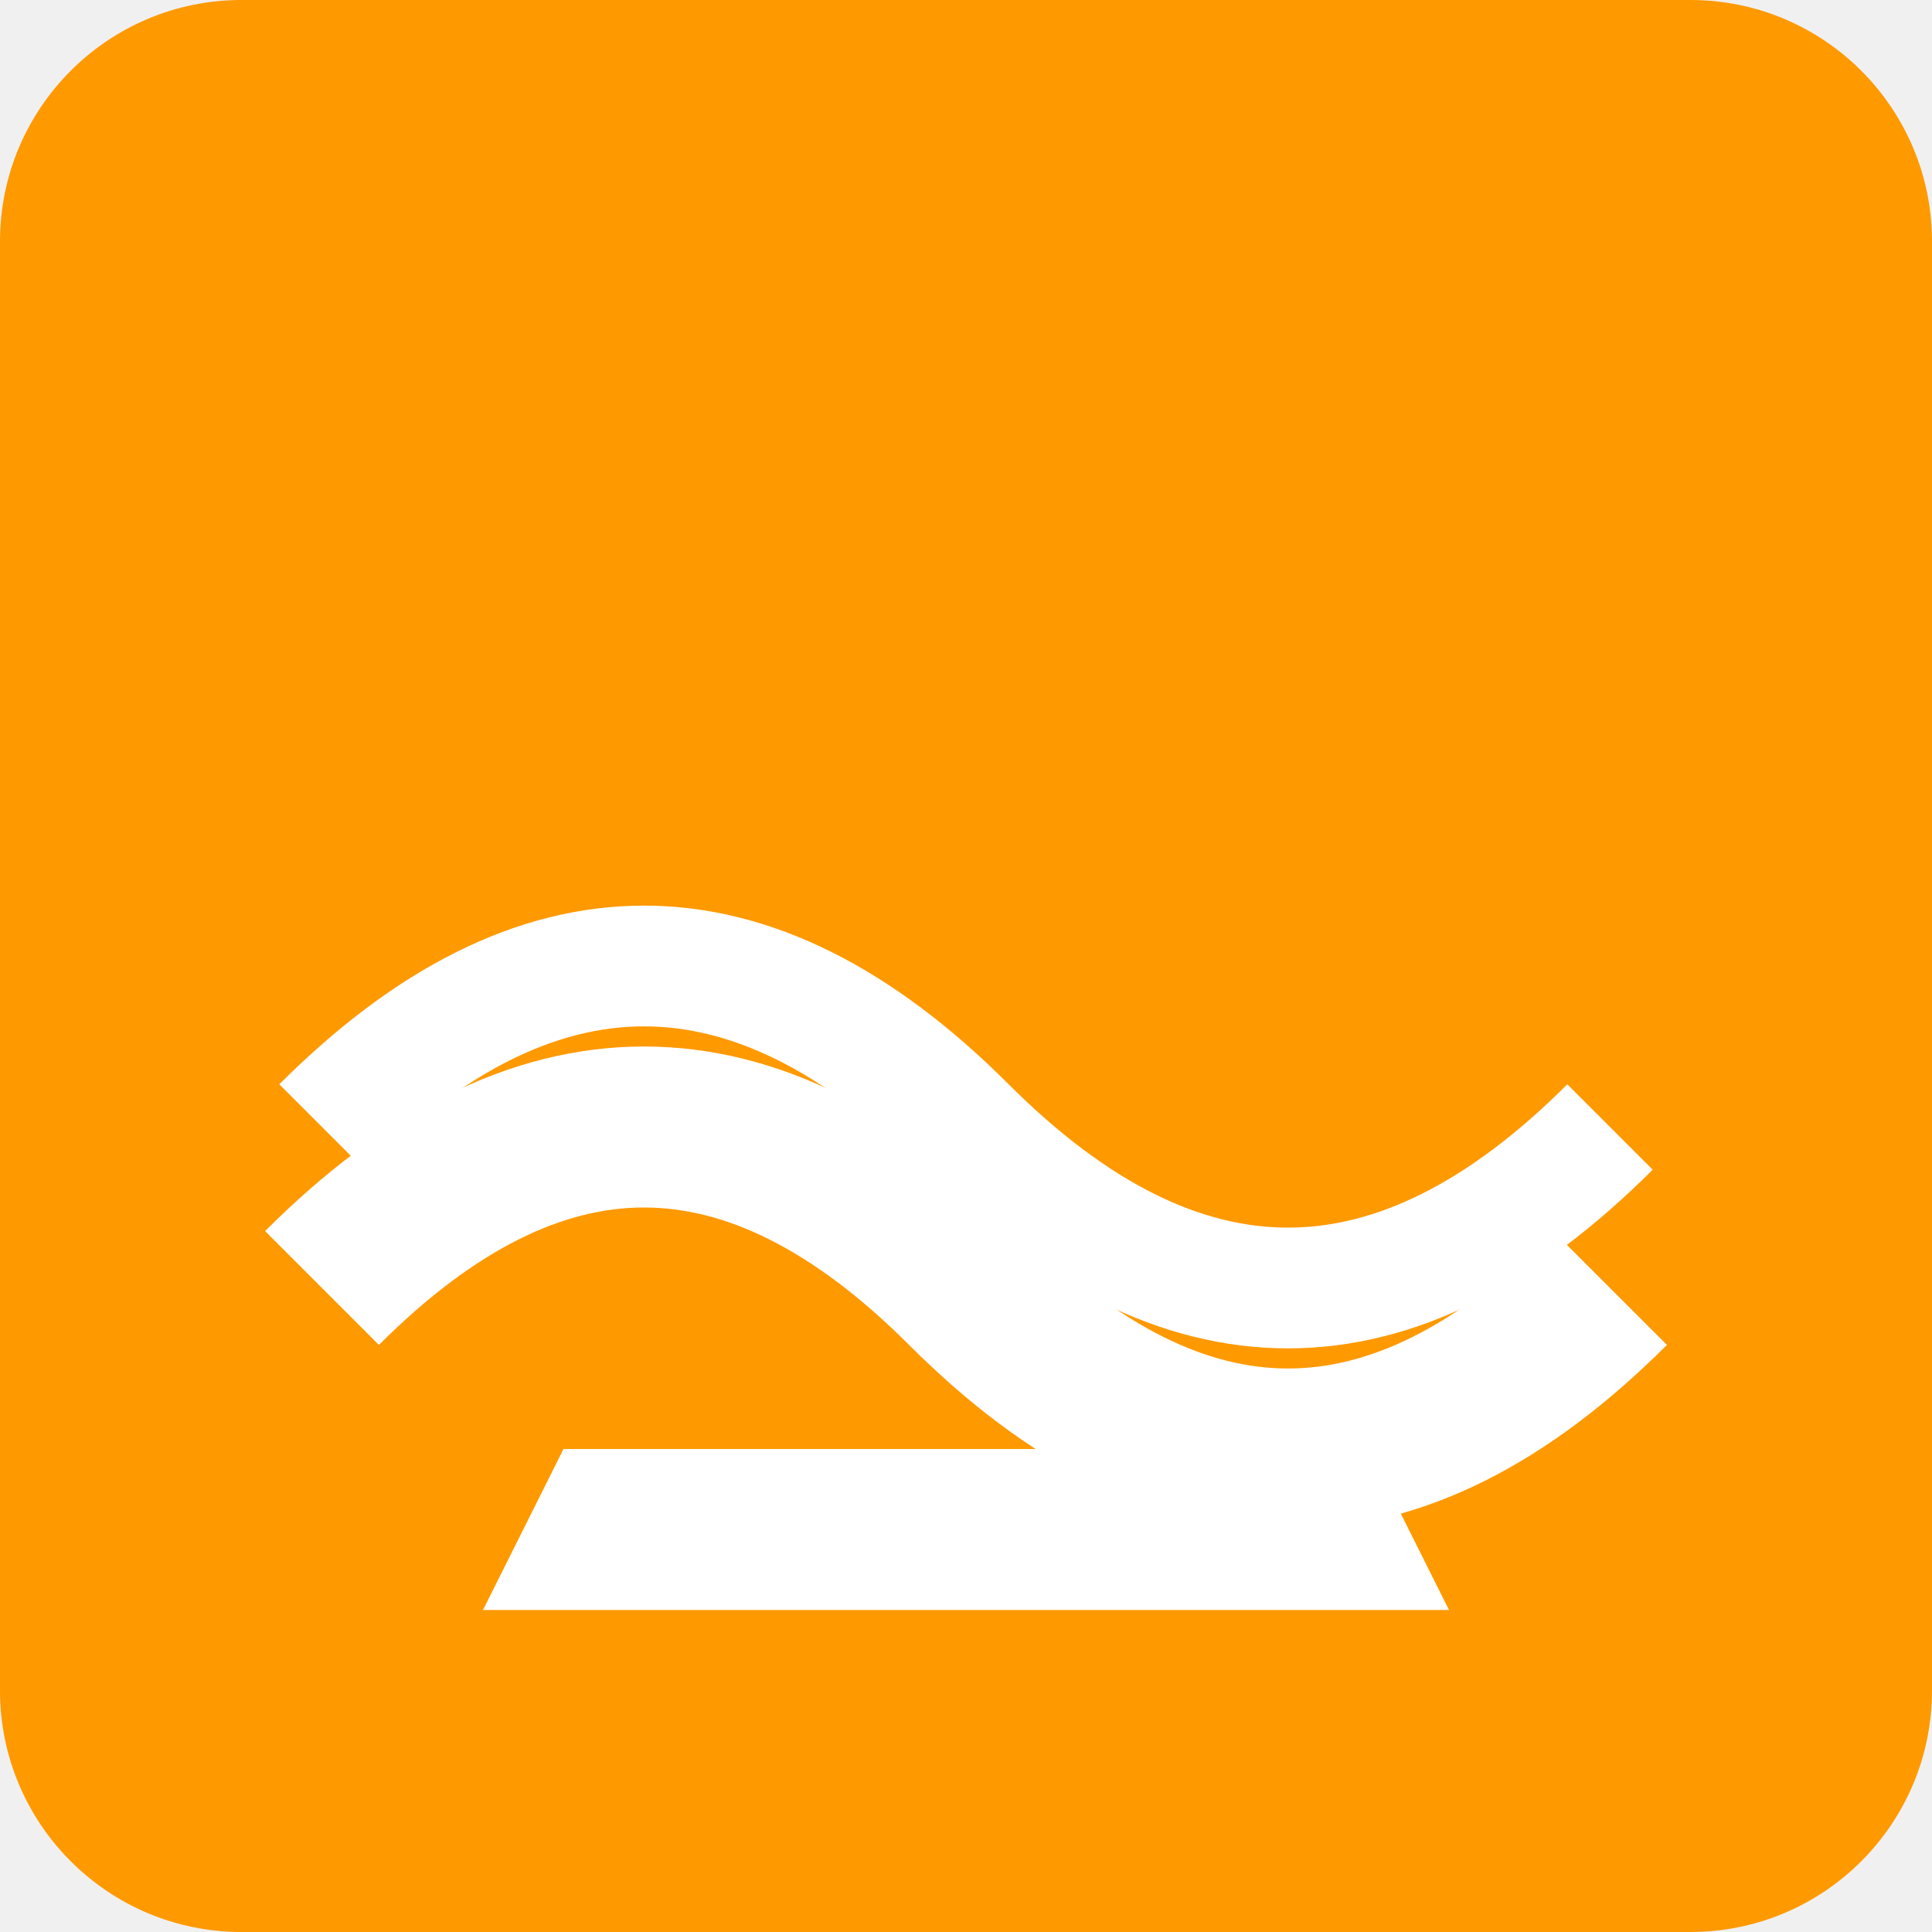
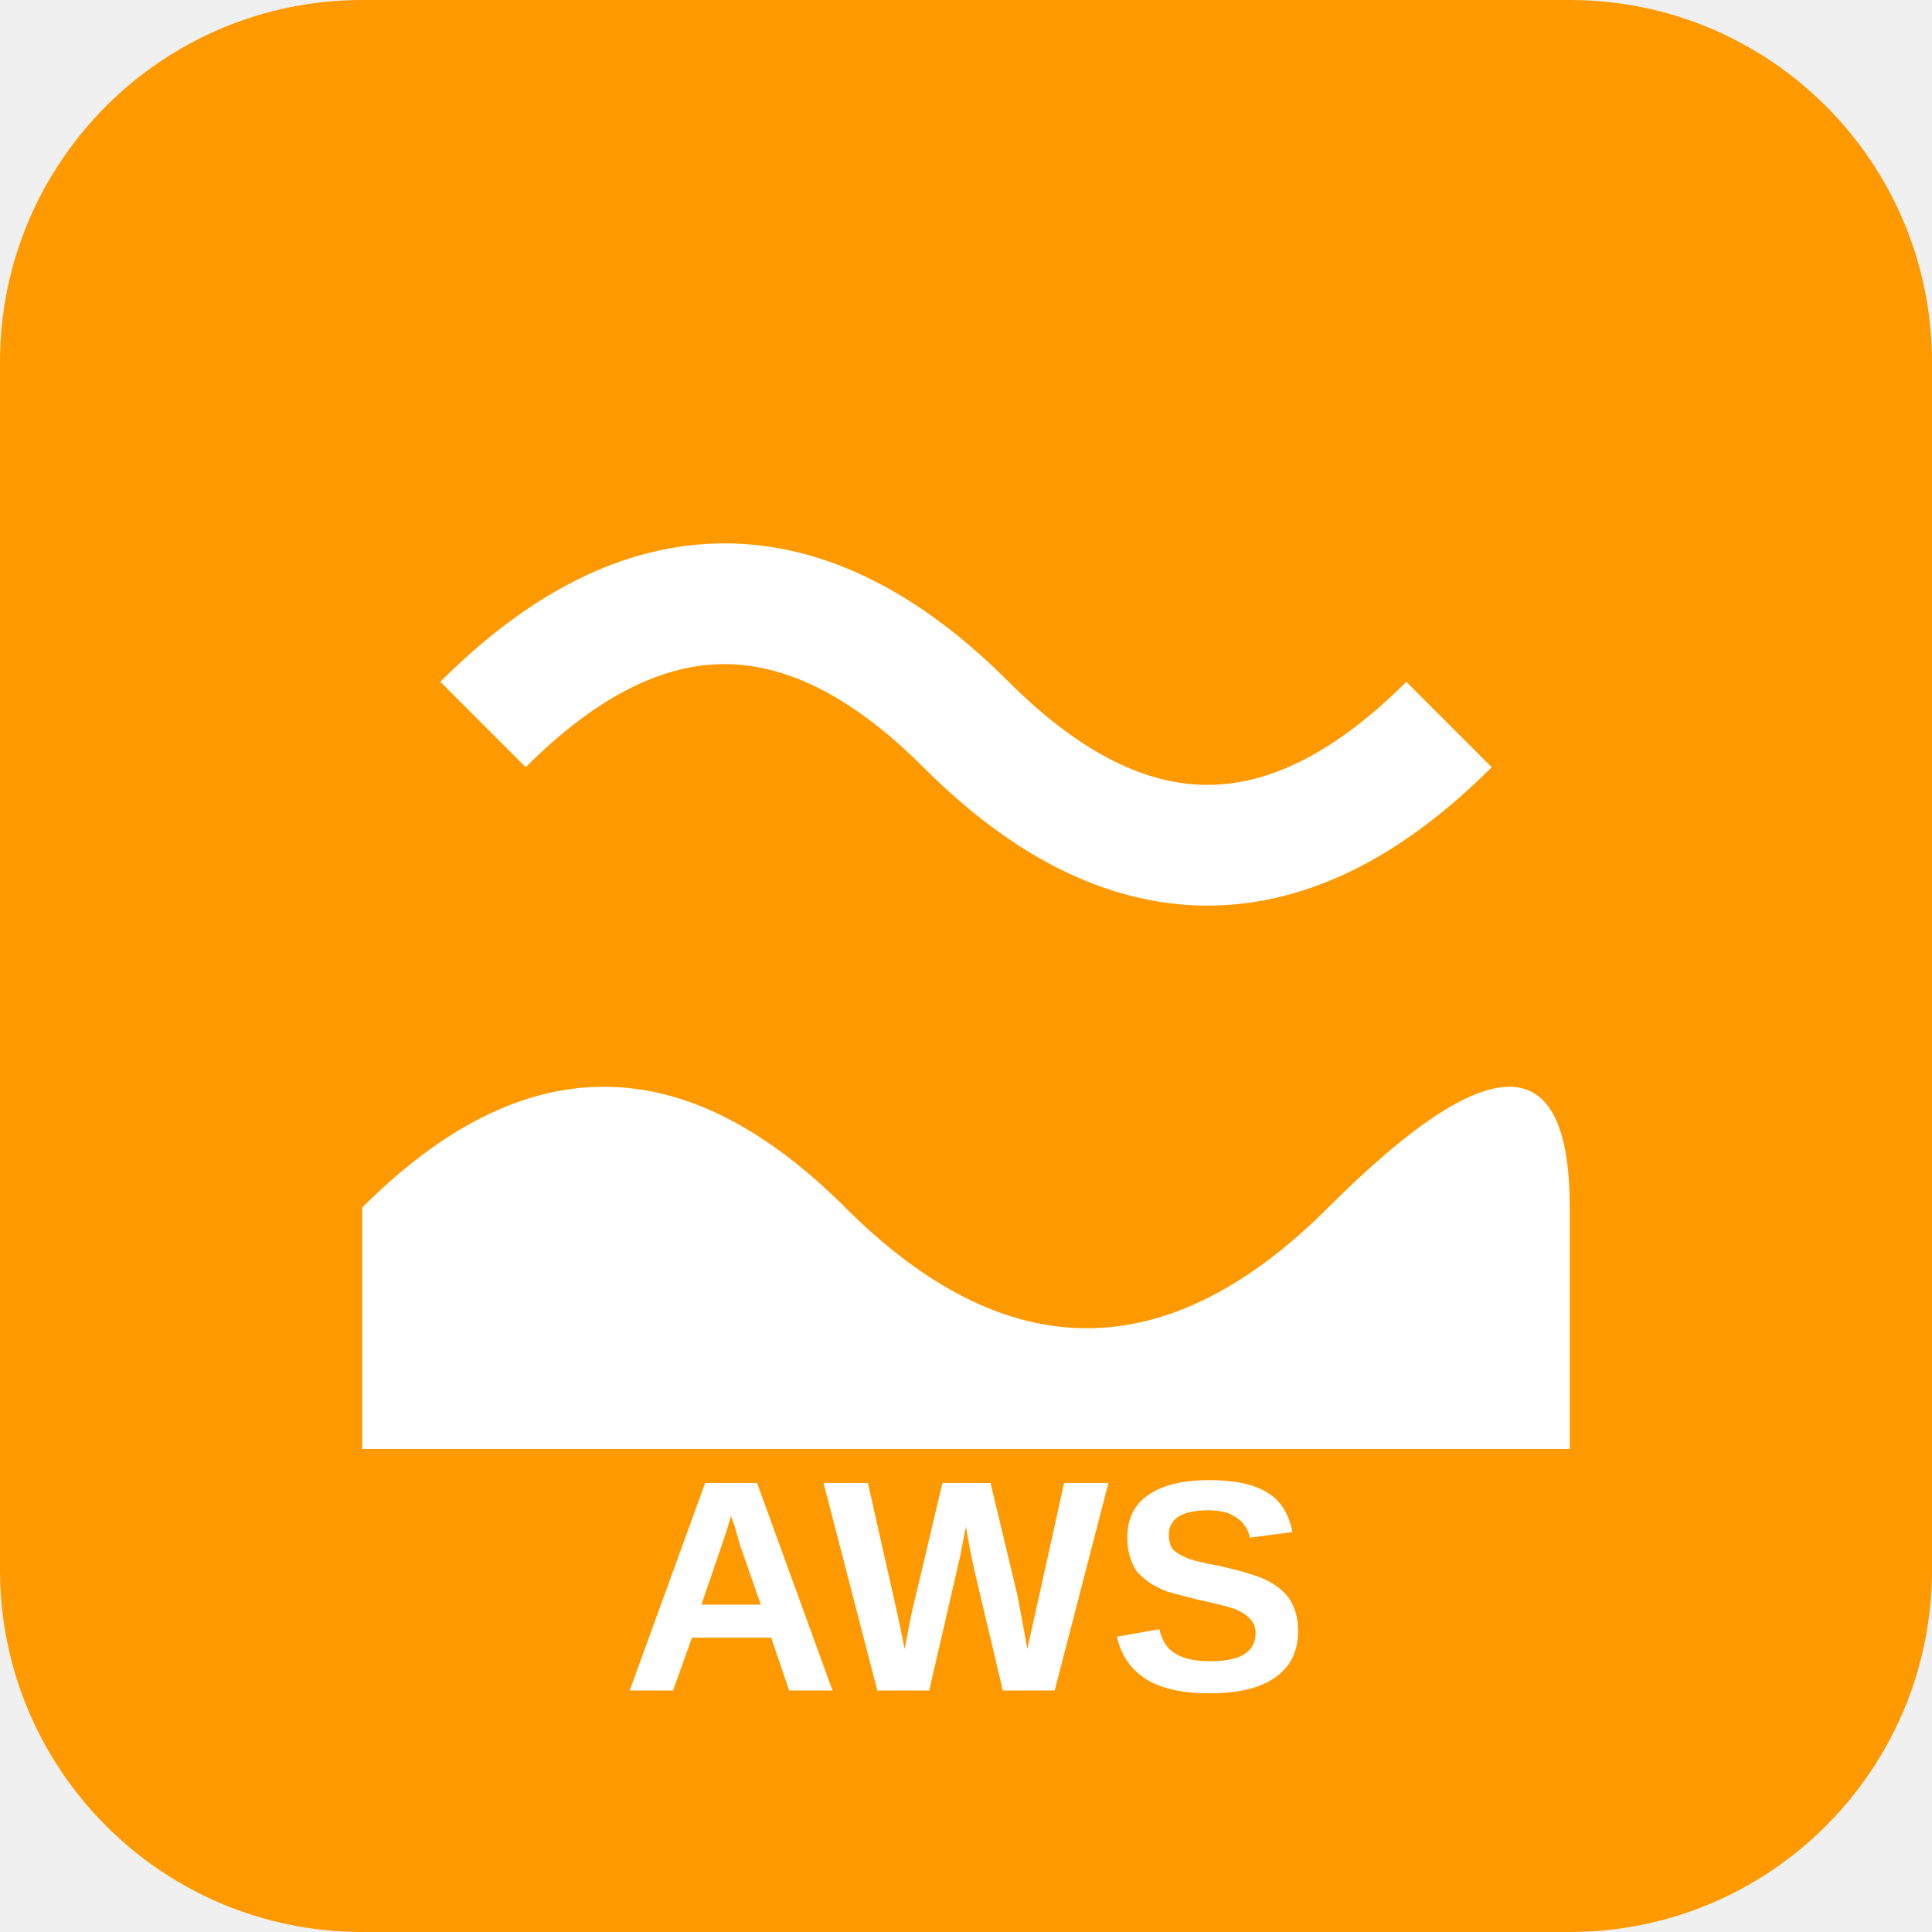
- <svg xmlns="http://www.w3.org/2000/svg" viewBox="0 0 24 24" width="24" height="24">
-   <rect width="24" height="24" fill="#ff9900" rx="3" />
-   <path d="M4 16 Q8 12 12 16 Q16 20 20 16" stroke="white" stroke-width="2" fill="none" />
-   <path d="M4 14 Q8 10 12 14 Q16 18 20 14" stroke="white" stroke-width="1.5" fill="none" />
-   <path d="M6 20h12l-1-2H7z" fill="white" />
+ <svg xmlns="http://www.w3.org/2000/svg" viewBox="0 0 32 32" width="32" height="32">
+   <rect width="32" height="32" rx="6" fill="#FF9900" />
+   <path d="M6 20 Q10 16 14 20 Q18 24 22 20 Q26 16 26 20 L26 24 Q26 24 22 24 Q18 24 14 24 Q10 24 6 24 Z" fill="white" />
+   <path d="M8 12 Q12 8 16 12 Q20 16 24 12" stroke="white" stroke-width="2" fill="none" />
+   <text x="16" y="28" text-anchor="middle" font-family="Arial, sans-serif" font-size="5" font-weight="bold" fill="white">AWS</text>
</svg>
